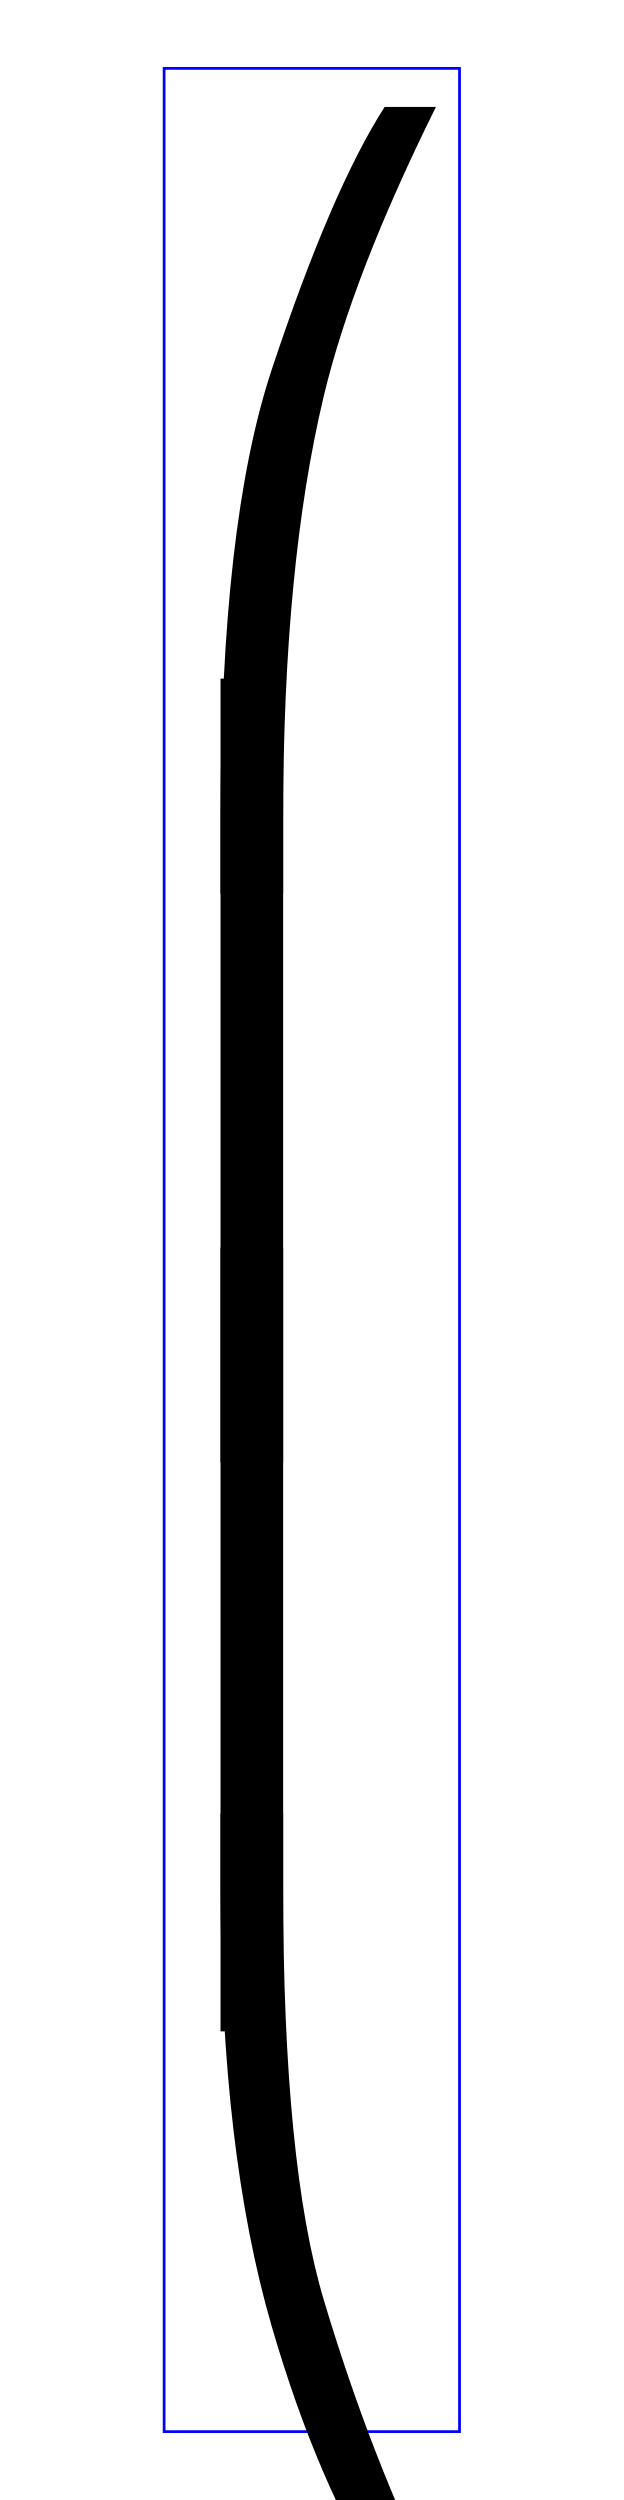
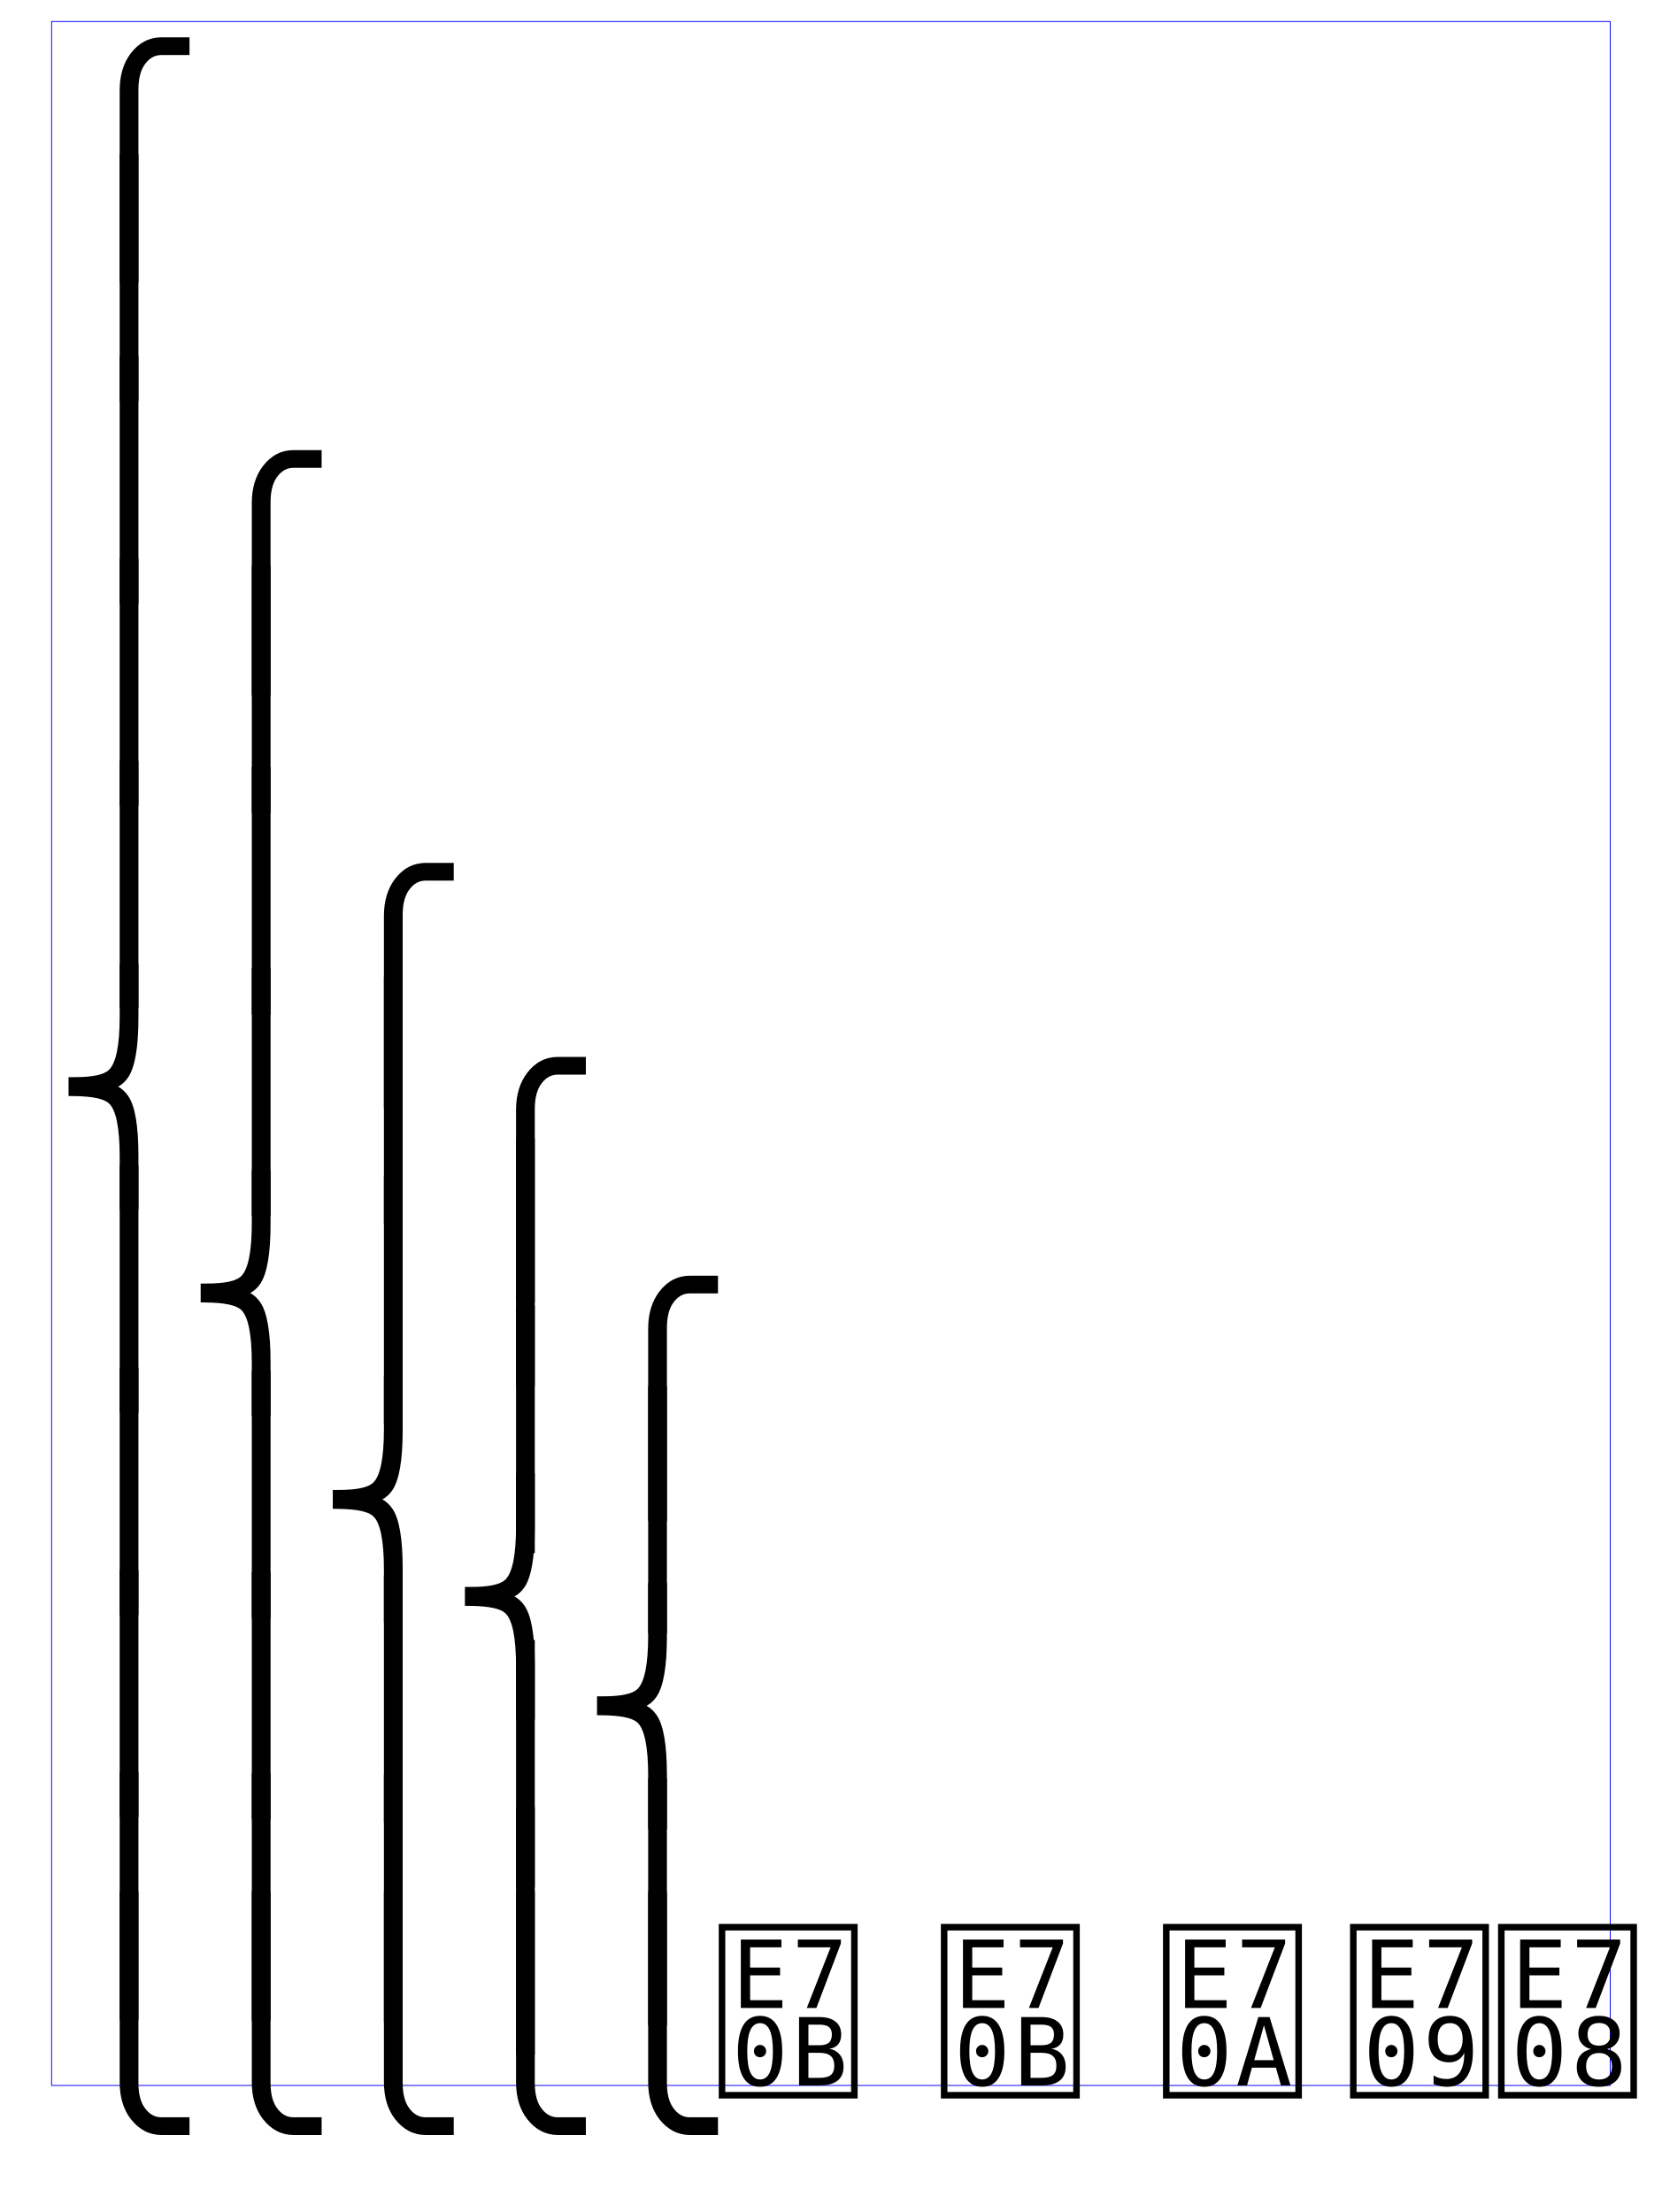
- <svg xmlns="http://www.w3.org/2000/svg" width="45.6" height="182.8">
+ <svg xmlns="http://www.w3.org/2000/svg" width="386.4" height="514.432">
  <defs>
    <style type="text/css">@font-face{font-family: rex;src: url('rex-xits.otf');}</style>
  </defs>
  <g font-family="rex" font-size="48.0px">
    <g transform="translate(12.00,5.00)">
-       <rect x="0" y="0" width="21.6" height="172.8" fill="none" stroke="blue" stroke-width="0.2" />
+       <rect x="0" y="0" width="362.4" height="480" fill="none" stroke="blue" stroke-width="0.2" />
      <g transform="translate(0,0)">
        <g transform="translate(0,48.24)">
-           <text>⎛</text>
+           <text>⎧</text>
        </g>
-         <g transform="translate(0,89.84)">
-           <text>⎜</text>
+         <g transform="translate(0,76.08)">
+           <text>⎪</text>
        </g>
-         <g transform="translate(0,131.44)">
-           <text>⎜</text>
+         <g transform="translate(0,123.12)">
+           <text>⎪</text>
        </g>
-         <g transform="translate(0,172.8)">
-           <text>⎝</text>
+         <g transform="translate(0,170.16)">
+           <text>⎪</text>
        </g>
+         <g transform="translate(0,217.2)">
+           <text>⎪</text>
+         </g>
+         <g transform="translate(0,264.24)">
+           <text>⎨</text>
+         </g>
+         <g transform="translate(0,311.28)">
+           <text>⎪</text>
+         </g>
+         <g transform="translate(0,358.32)">
+           <text>⎪</text>
+         </g>
+         <g transform="translate(0,405.36)">
+           <text>⎪</text>
+         </g>
+         <g transform="translate(0,452.4)">
+           <text>⎪</text>
+         </g>
+         <g transform="translate(0,480)">
+           <text>⎩</text>
+         </g>
+       </g>
+       <g transform="translate(30.72,96)">
+         <g transform="translate(0,48.24)">
+           <text>⎧</text>
+         </g>
+         <g transform="translate(0,75.84)">
+           <text>⎪</text>
+         </g>
+         <g transform="translate(0,122.64)">
+           <text>⎪</text>
+         </g>
+         <g transform="translate(0,169.44)">
+           <text>⎪</text>
+         </g>
+         <g transform="translate(0,216.24)">
+           <text>⎨</text>
+         </g>
+         <g transform="translate(0,263.04)">
+           <text>⎪</text>
+         </g>
+         <g transform="translate(0,309.84)">
+           <text>⎪</text>
+         </g>
+         <g transform="translate(0,356.64)">
+           <text>⎪</text>
+         </g>
+         <g transform="translate(0,384)">
+           <text>⎩</text>
+         </g>
+       </g>
+       <g transform="translate(61.44,192)">
+         <g transform="translate(0,48.24)">
+           <text>⎧</text>
+         </g>
+         <g transform="translate(0,75.44)">
+           <text>⎪</text>
+         </g>
+         <g transform="translate(0,121.84)">
+           <text>⎪</text>
+         </g>
+         <g transform="translate(0,168.24)">
+           <text>⎨</text>
+         </g>
+         <g transform="translate(0,214.64)">
+           <text>⎪</text>
+         </g>
+         <g transform="translate(0,261.04)">
+           <text>⎪</text>
+         </g>
+         <g transform="translate(0,288)">
+           <text>⎩</text>
+         </g>
+       </g>
+       <g transform="translate(92.16,237.12)">
+         <g transform="translate(0,48.24)">
+           <text>⎧</text>
+         </g>
+         <g transform="translate(0,67.92)">
+           <text>⎪</text>
+         </g>
+         <g transform="translate(0,106.8)">
+           <text>⎪</text>
+         </g>
+         <g transform="translate(0,145.68)">
+           <text>⎨</text>
+         </g>
+         <g transform="translate(0,184.56)">
+           <text>⎪</text>
+         </g>
+         <g transform="translate(0,223.44)">
+           <text>⎪</text>
+         </g>
+         <g transform="translate(0,242.88)">
+           <text>⎩</text>
+         </g>
+       </g>
+       <g transform="translate(122.88,288)">
+         <g transform="translate(0,48.24)">
+           <text>⎧</text>
+         </g>
+         <g transform="translate(0,74.64)">
+           <text>⎪</text>
+         </g>
+         <g transform="translate(0,120.24)">
+           <text>⎨</text>
+         </g>
+         <g transform="translate(0,165.84)">
+           <text>⎪</text>
+         </g>
+         <g transform="translate(0,192)">
+           <text>⎩</text>
+         </g>
+       </g>
+       <g transform="translate(153.6,480)">
+         <text></text>
+       </g>
+       <g transform="translate(205.248,480)">
+         <text></text>
+       </g>
+       <g transform="translate(256.896,480)">
+         <text></text>
+       </g>
+       <g transform="translate(300.384,480)">
+         <text></text>
+       </g>
+       <g transform="translate(334.8,480)">
+         <text></text>
      </g>
    </g>
  </g>
</svg>
